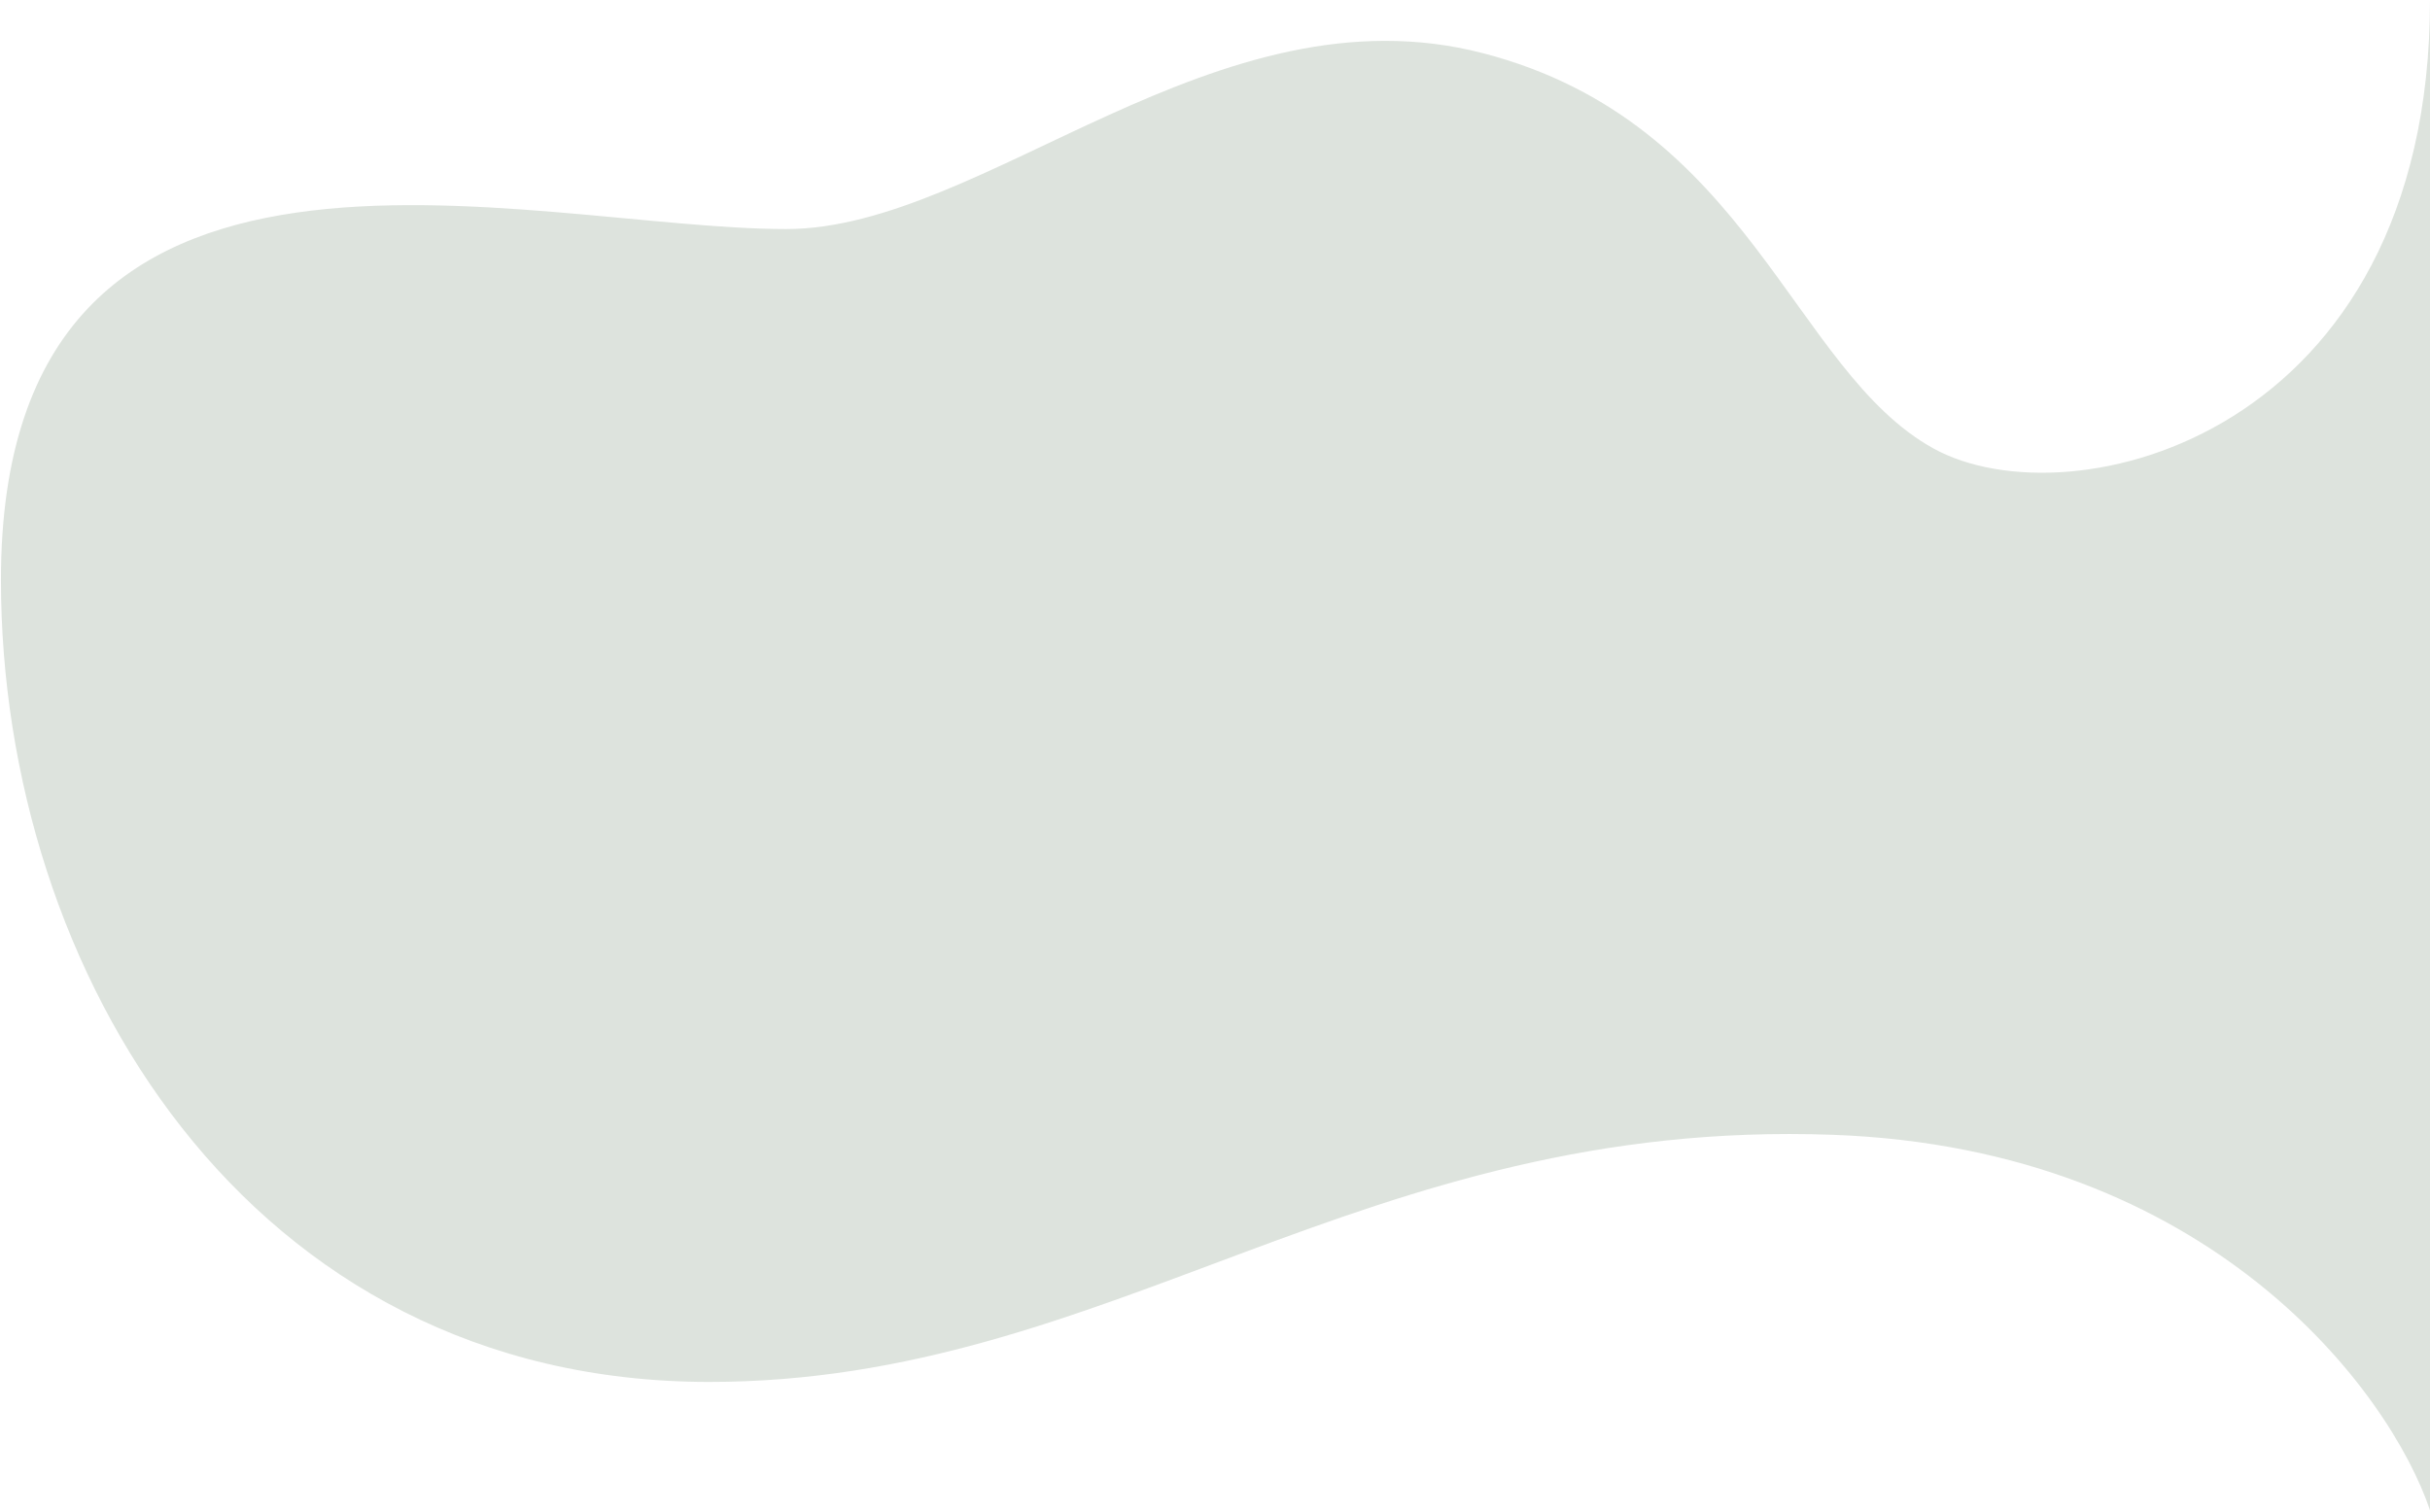
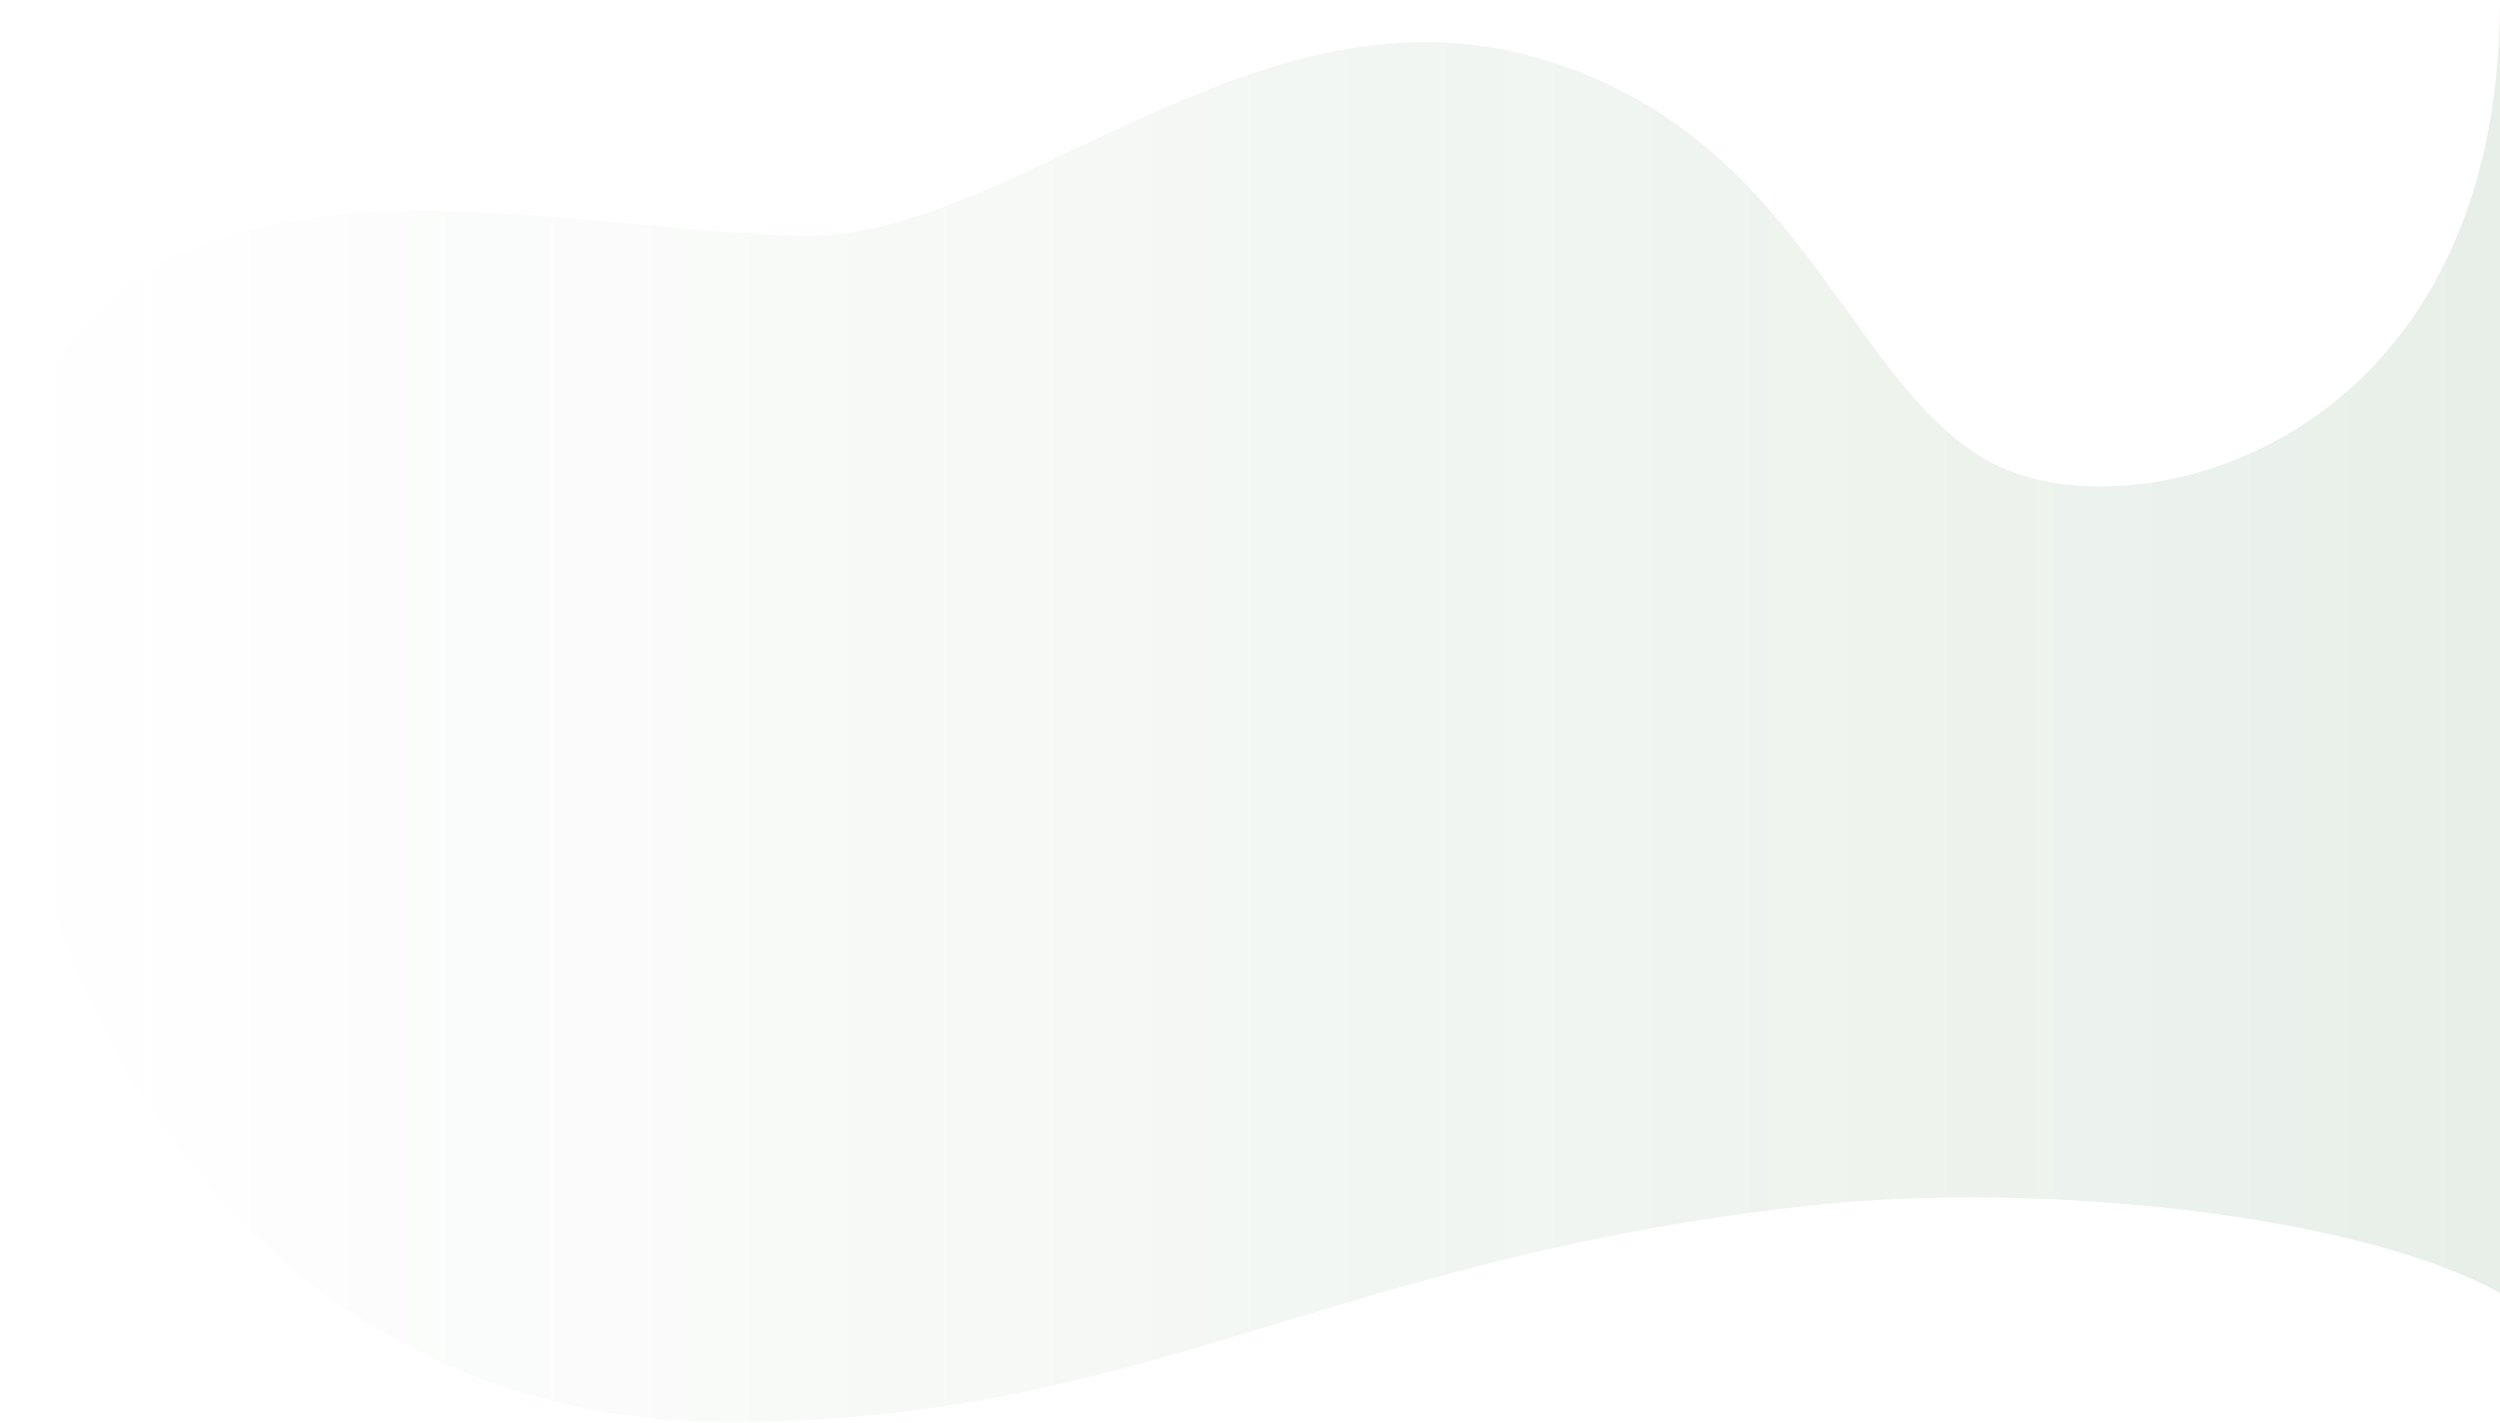
- <svg xmlns="http://www.w3.org/2000/svg" width="1278" height="795" viewBox="0 0 1278 795" fill="none">
-   <path d="M964 597C1162.4 604.2 1256.83 731.833 1278 794.5V0C1278 229.5 1088.92 275.583 1017 236C942.5 195 920.5 64.5 780 28C639.5 -8.5 517.5 120.5 413.5 120.5C276.675 120.5 0.5 35.993 0.5 305C0.5 511 130 727 373 727C584.798 727 716 588 964 597Z" fill="#DDE3DD" />
+ <svg xmlns="http://www.w3.org/2000/svg" width="1278" height="727" viewBox="0 0 1278 727" fill="none">
+   <path opacity="0.1" d="M928 616C1041 604 1204 620 1278 661V0C1278 229.5 1088.92 275.583 1017 236C942.5 195 920.5 64.5 780 28C639.5 -8.5 517.5 120.5 413.5 120.5C276.675 120.5 0.5 35.993 0.5 305C0.5 511 130 727 373 727C584.798 727 681.224 642.206 928 616Z" fill="url(#paint0_linear)" />
+   <defs>
+     <linearGradient id="paint0_linear" x1="1278" y1="363" x2="1.64026e-07" y2="363" gradientUnits="userSpaceOnUse">
+       <stop stop-color="#195E1F" />
+       <stop offset="1" stop-color="#195E1F" stop-opacity="0" />
+     </linearGradient>
+   </defs>
</svg>
